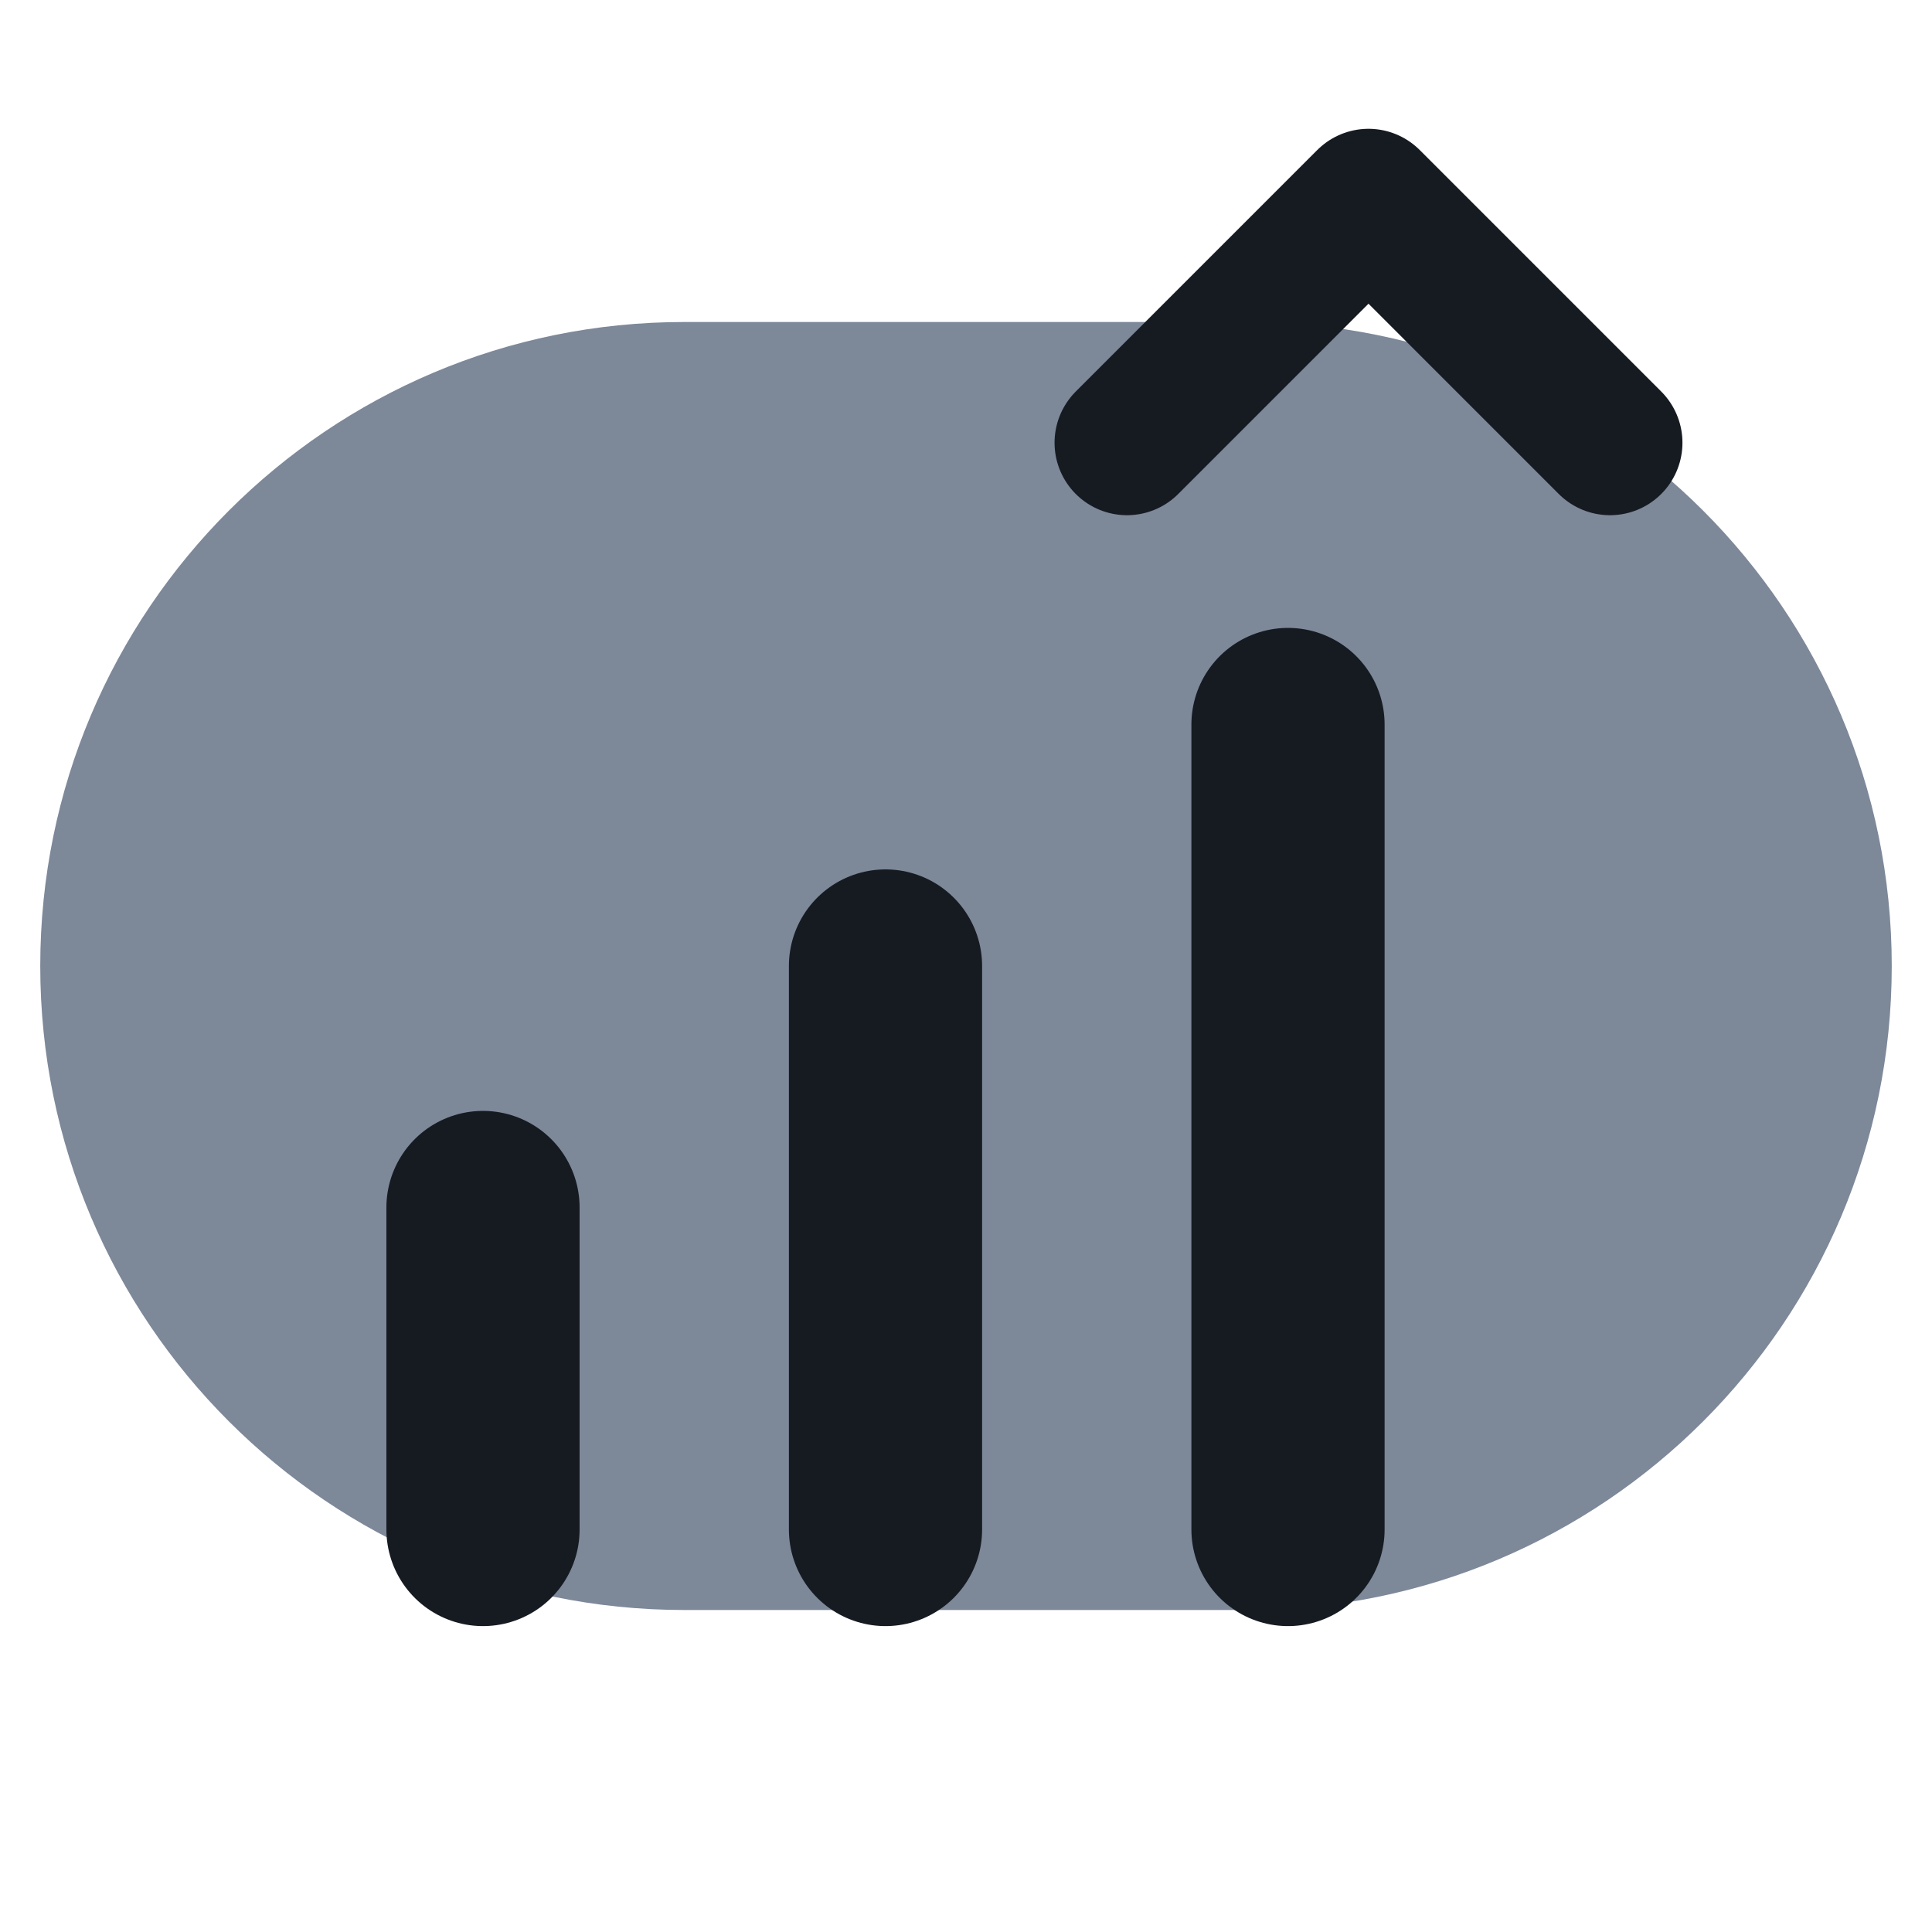
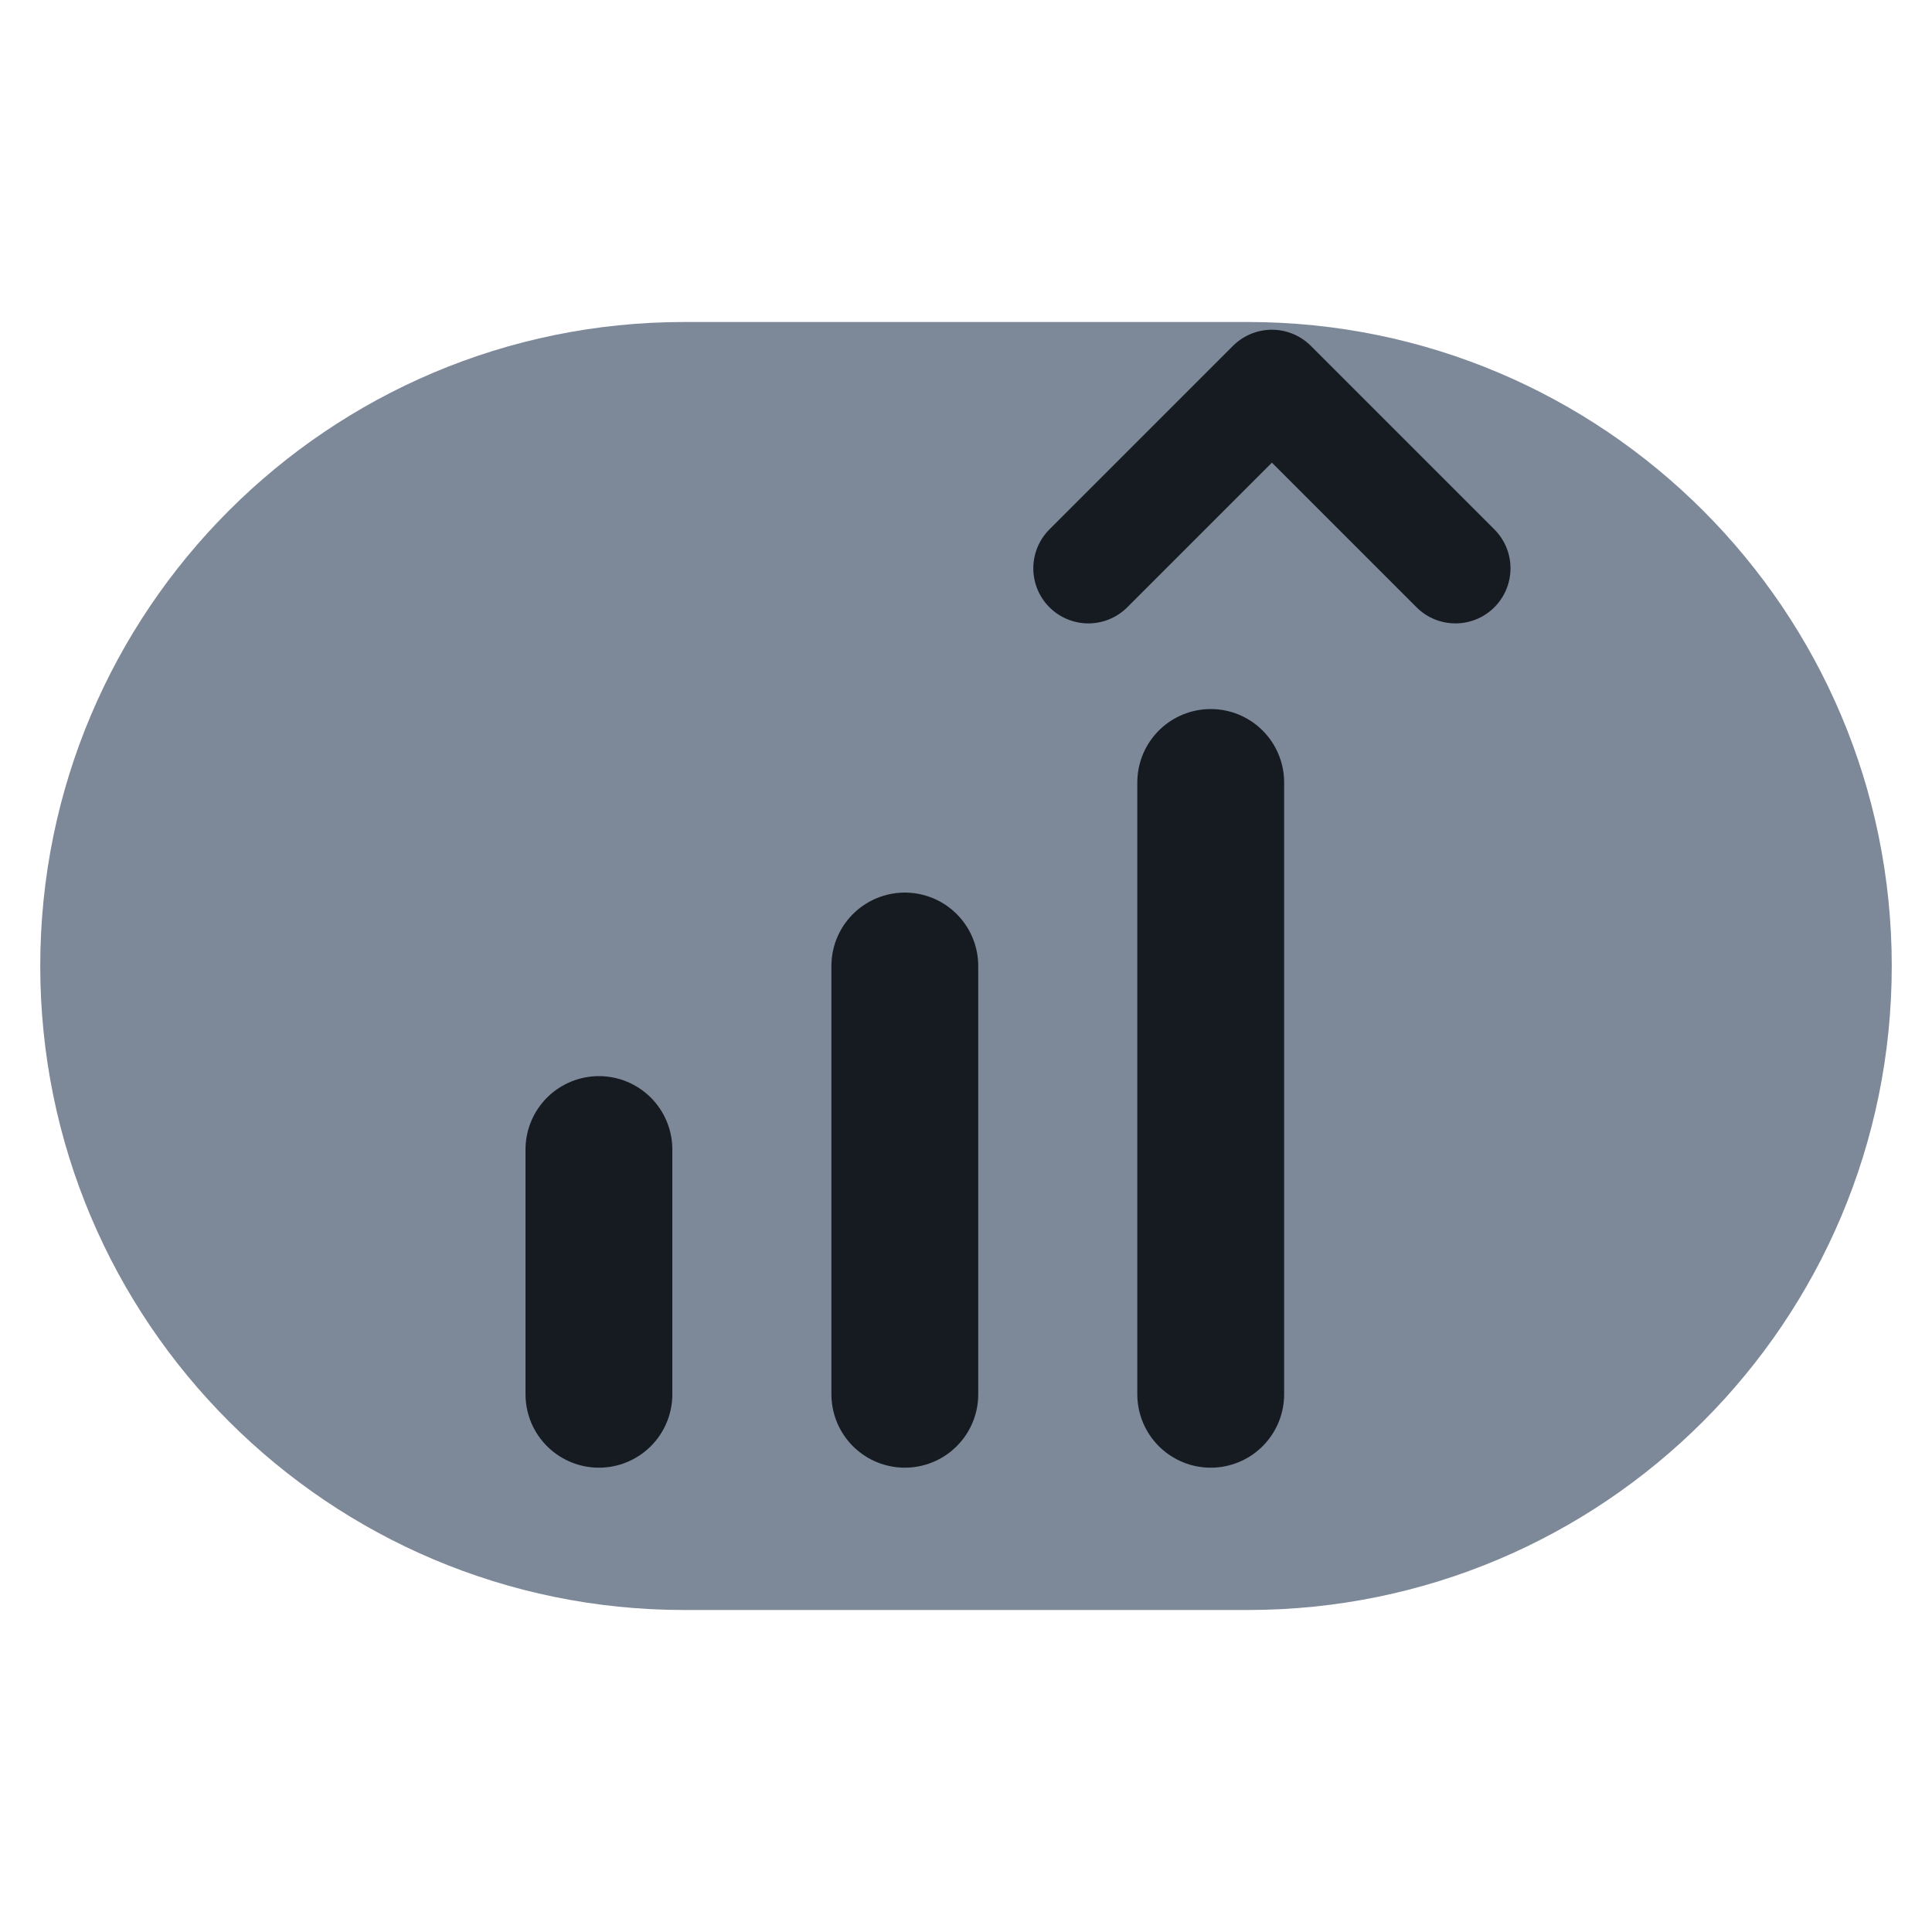
<svg xmlns="http://www.w3.org/2000/svg" viewBox="0 0 24 24" width="24" height="24">
  <rect x="0.5" y="4" width="23" height="16" rx="8" fill="#7d8899" />
-   <path d="M6 19v-4M11 19v-7M16 19v-10" fill="none" stroke="#161b22" stroke-width="2.4" stroke-linecap="round" stroke-linejoin="round" />
-   <path d="M14 5.5l3-3 3 3" fill="none" stroke="#161b22" stroke-width="1.8" stroke-linecap="round" stroke-linejoin="round" />
+   <g transform="translate(12 12) scale(0.76) translate(-12 -12)">
+     <path d="M6 19v-4M11 19v-7M16 19v-10" fill="none" stroke="#161b22" stroke-width="2.4" stroke-linecap="round" stroke-linejoin="round" />
+     <path d="M14 5.5l3-3 3 3" fill="none" stroke="#161b22" stroke-width="1.8" stroke-linecap="round" stroke-linejoin="round" />
+   </g>
</svg>
